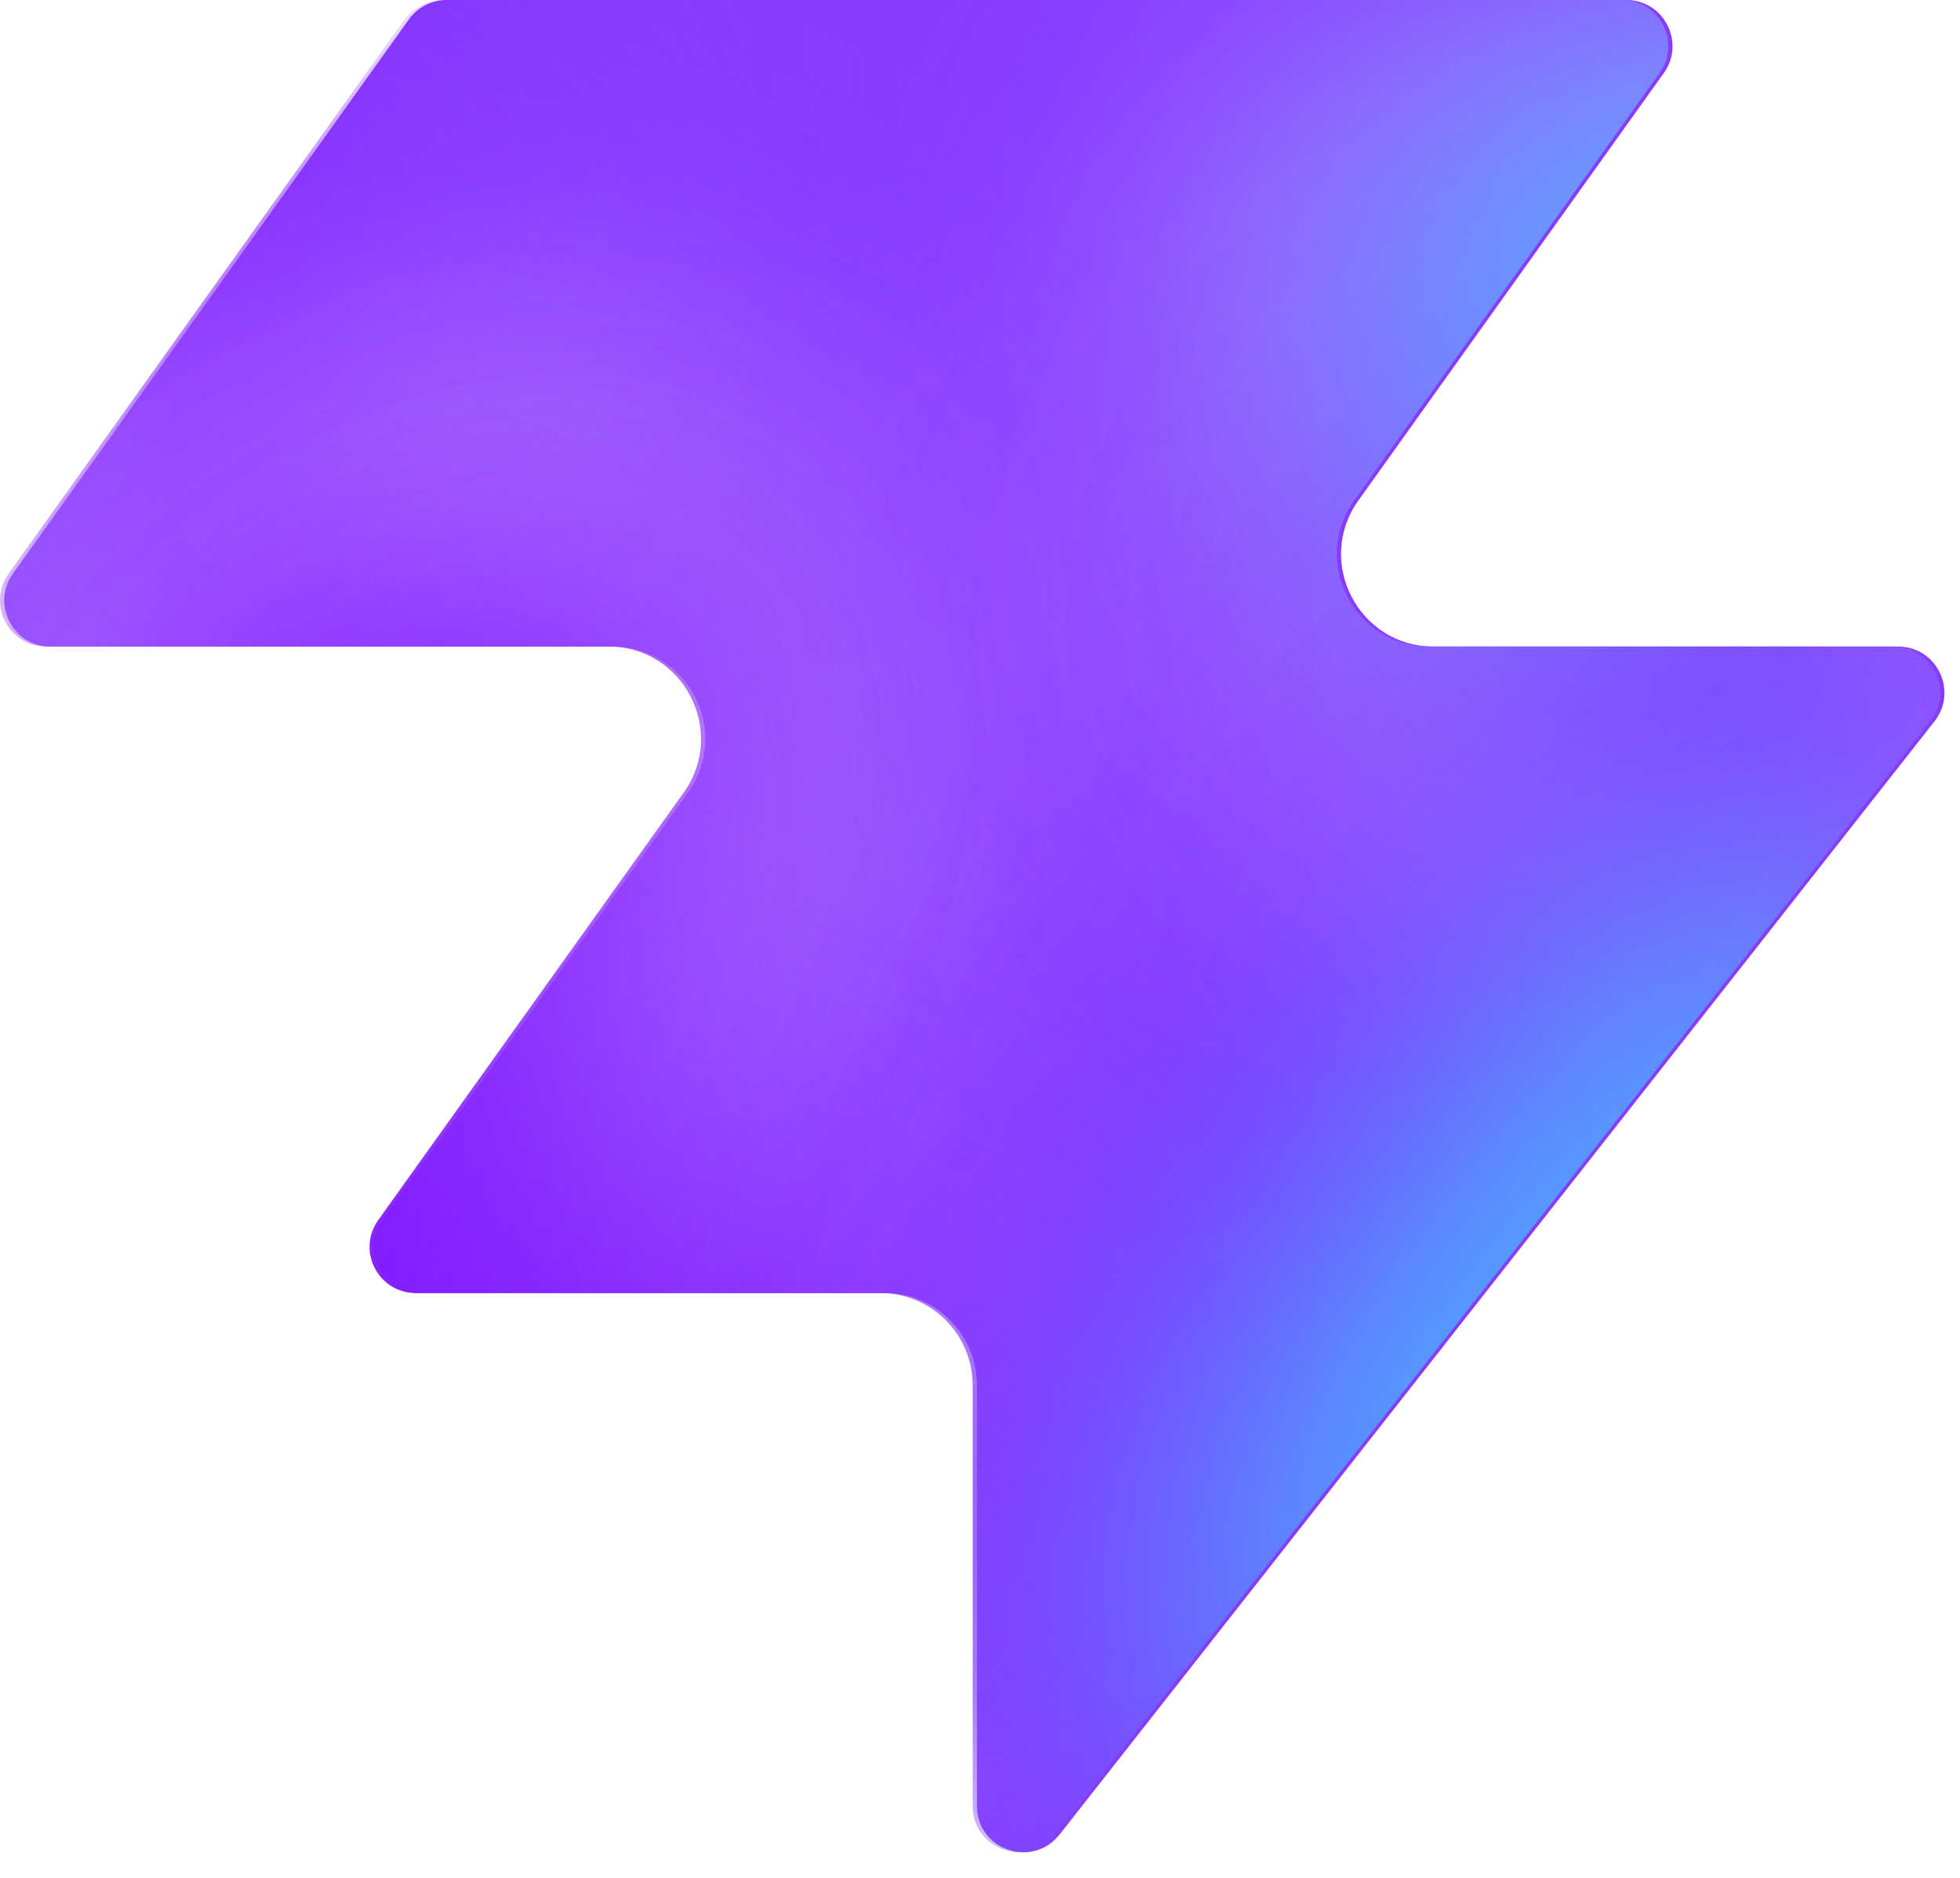
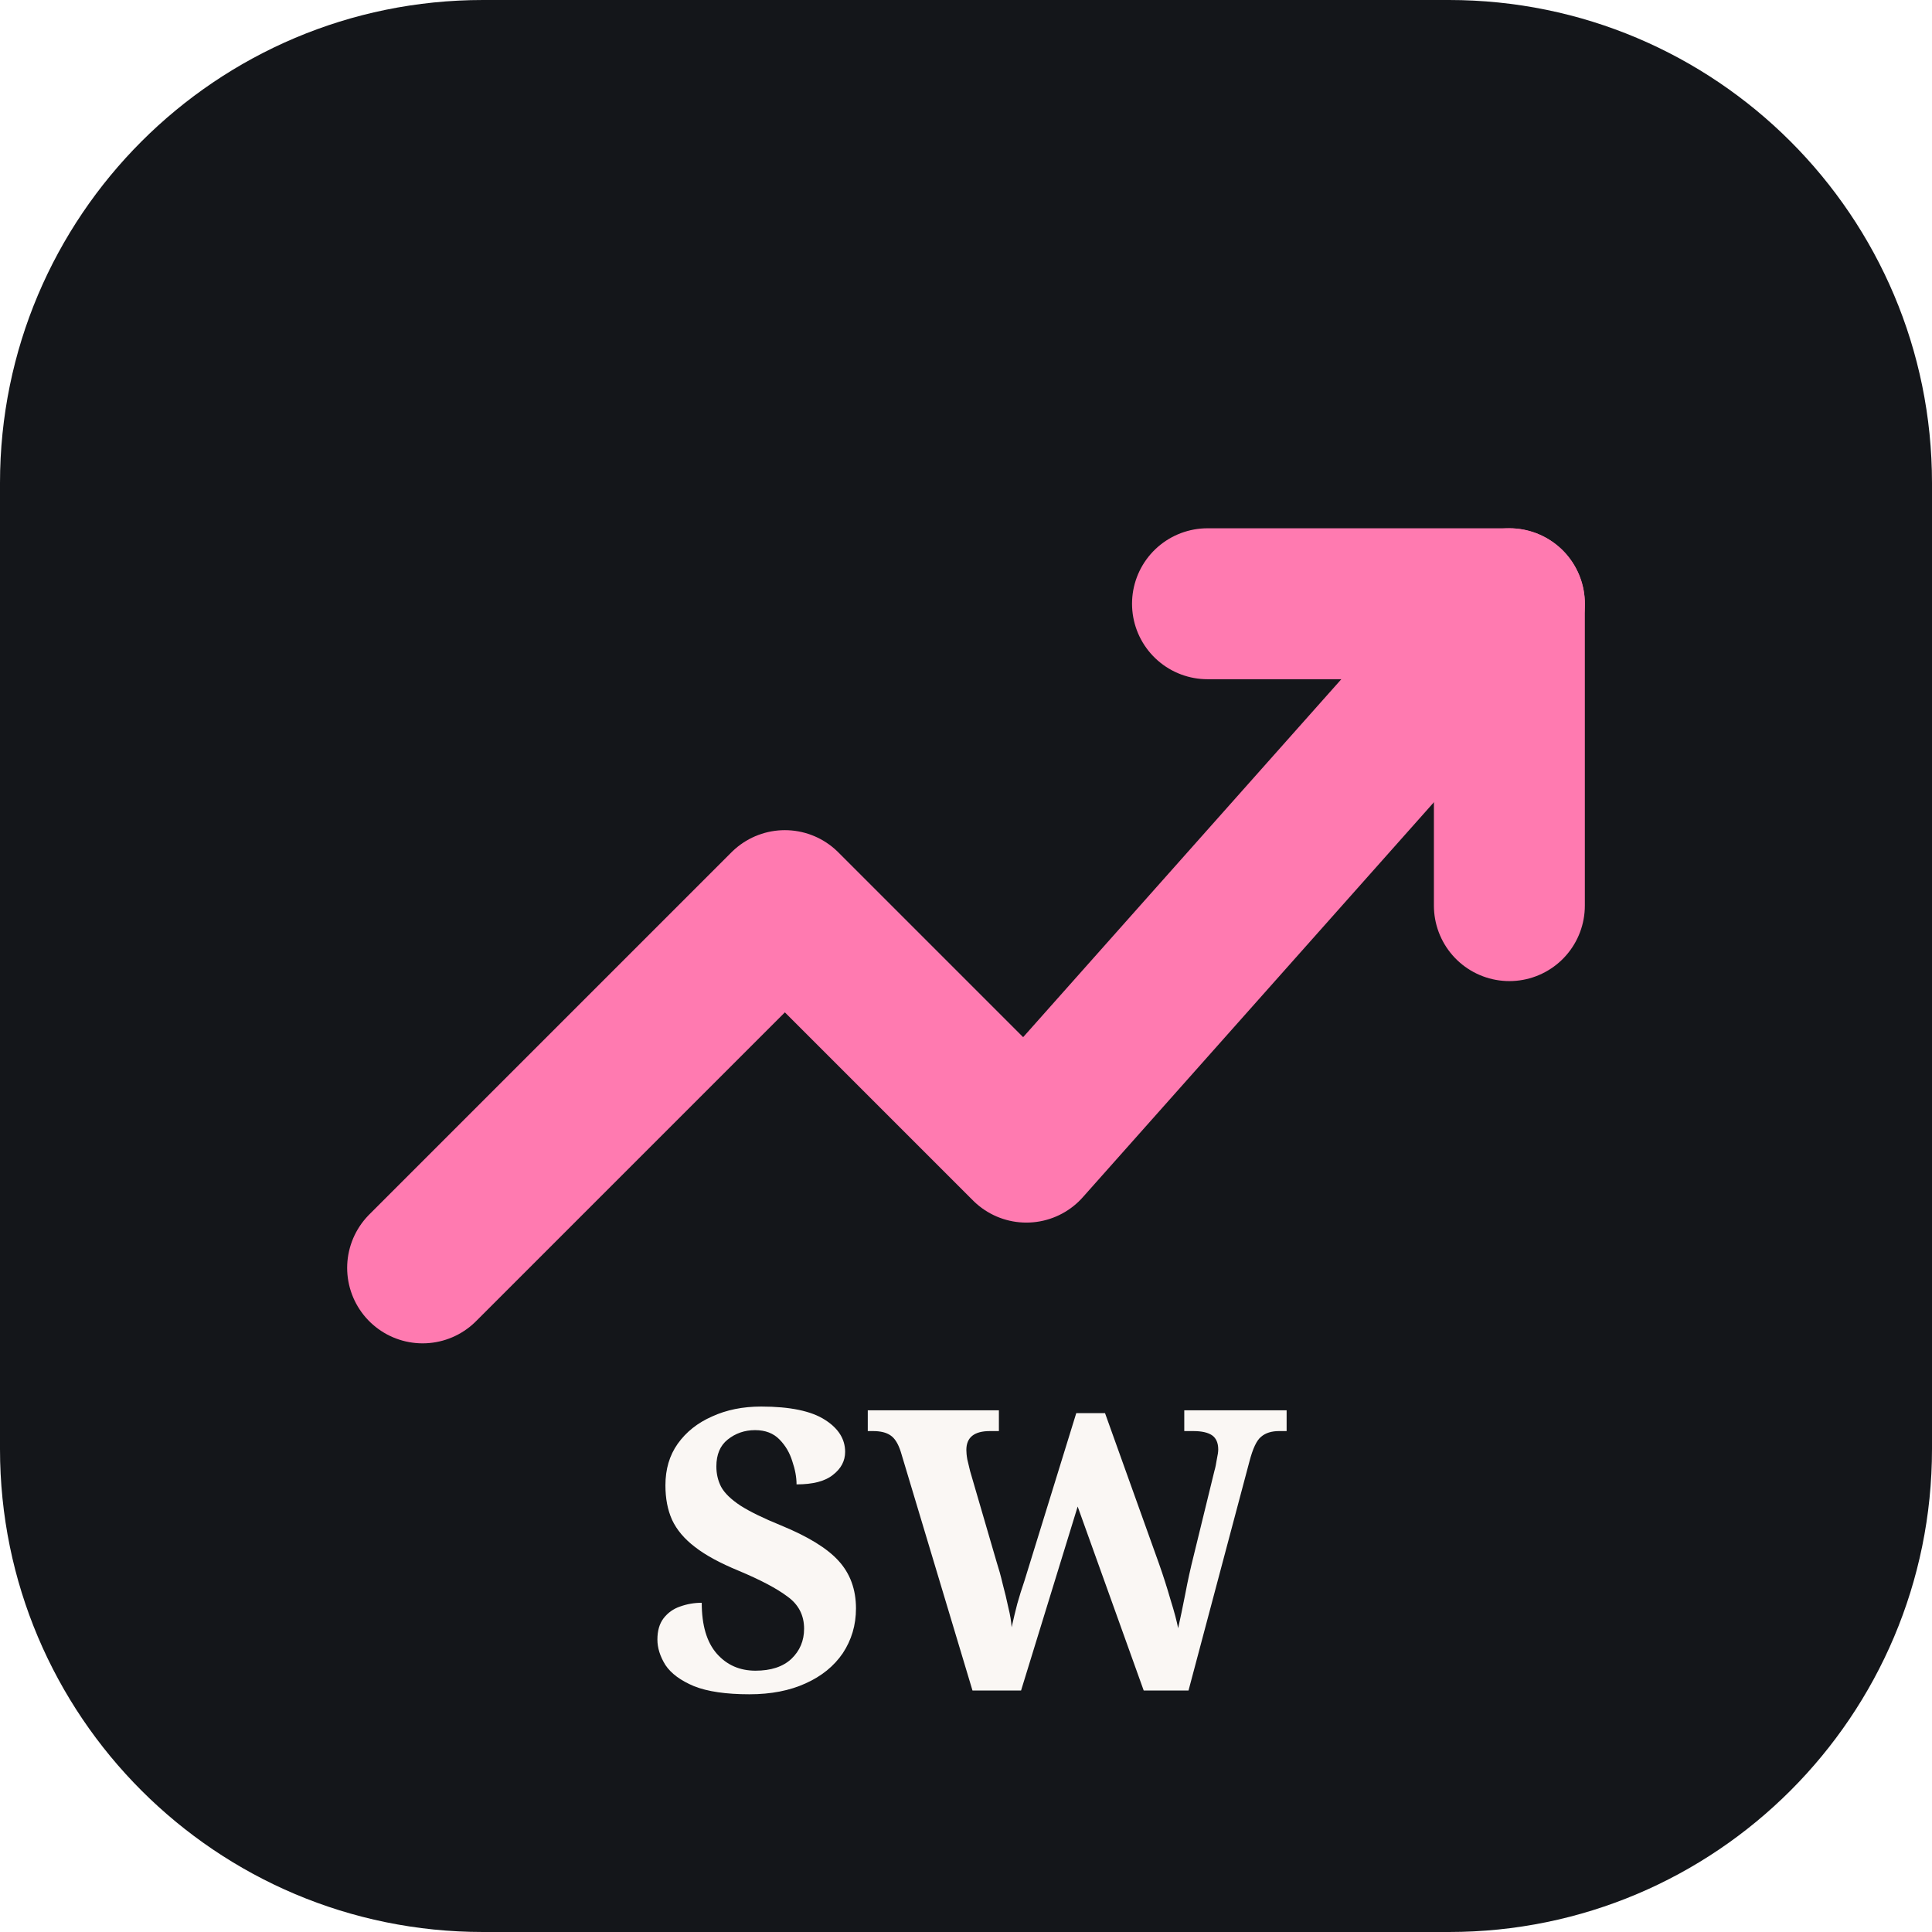
- <svg xmlns="http://www.w3.org/2000/svg" width="48" height="46" fill="none" viewBox="0 0 48 46">
-   <path fill="#863bff" d="M25.946 44.938c-.664.845-2.021.375-2.021-.698V33.937a2.26 2.26 0 0 0-2.262-2.262H10.287c-.92 0-1.456-1.04-.92-1.788l7.48-10.471c1.07-1.497 0-3.578-1.842-3.578H1.237c-.92 0-1.456-1.04-.92-1.788L10.013.474c.214-.297.556-.474.92-.474h28.894c.92 0 1.456 1.04.92 1.788l-7.48 10.471c-1.07 1.498 0 3.579 1.842 3.579h11.377c.943 0 1.473 1.088.89 1.83L25.947 44.94z" style="fill:#863bff;fill:color(display-p3 .525 .23 1);fill-opacity:1" />
-   <mask id="a" width="48" height="46" x="0" y="0" maskUnits="userSpaceOnUse" style="mask-type:alpha">
-     <path fill="#000" d="M25.842 44.938c-.664.844-2.021.375-2.021-.698V33.937a2.26 2.26 0 0 0-2.262-2.262H10.183c-.92 0-1.456-1.04-.92-1.788l7.48-10.471c1.07-1.498 0-3.579-1.842-3.579H1.133c-.92 0-1.456-1.04-.92-1.787L9.91.473c.214-.297.556-.474.92-.474h28.894c.92 0 1.456 1.04.92 1.788l-7.48 10.471c-1.07 1.498 0 3.578 1.842 3.578h11.377c.943 0 1.473 1.088.89 1.832L25.843 44.94z" style="fill:#000;fill-opacity:1" />
-   </mask>
-   <g mask="url(#a)">
-     <g filter="url(#b)">
-       <ellipse cx="5.508" cy="14.704" fill="#ede6ff" rx="5.508" ry="14.704" style="fill:#ede6ff;fill:color(display-p3 .927 .903 1);fill-opacity:1" transform="matrix(.00324 1 1 -.00324 -4.47 31.516)" />
-     </g>
-     <g filter="url(#c)">
-       <ellipse cx="10.399" cy="29.851" fill="#ede6ff" rx="10.399" ry="29.851" style="fill:#ede6ff;fill:color(display-p3 .927 .903 1);fill-opacity:1" transform="matrix(.00324 1 1 -.00324 -39.328 7.883)" />
-     </g>
-     <g filter="url(#d)">
-       <ellipse cx="5.508" cy="30.487" fill="#7e14ff" rx="5.508" ry="30.487" style="fill:#7e14ff;fill:color(display-p3 .492 .077 1);fill-opacity:1" transform="rotate(89.814 -25.913 -14.639)scale(1 -1)" />
-     </g>
-     <g filter="url(#e)">
-       <ellipse cx="5.508" cy="30.599" fill="#7e14ff" rx="5.508" ry="30.599" style="fill:#7e14ff;fill:color(display-p3 .492 .077 1);fill-opacity:1" transform="rotate(89.814 -32.644 -3.334)scale(1 -1)" />
-     </g>
-     <g filter="url(#f)">
-       <ellipse cx="5.508" cy="30.599" fill="#7e14ff" rx="5.508" ry="30.599" style="fill:#7e14ff;fill:color(display-p3 .492 .077 1);fill-opacity:1" transform="matrix(.00324 1 1 -.00324 -34.34 30.47)" />
-     </g>
-     <g filter="url(#g)">
-       <ellipse cx="14.072" cy="22.078" fill="#ede6ff" rx="14.072" ry="22.078" style="fill:#ede6ff;fill:color(display-p3 .927 .903 1);fill-opacity:1" transform="rotate(93.35 24.506 48.493)scale(-1 1)" />
-     </g>
-     <g filter="url(#h)">
-       <ellipse cx="3.47" cy="21.501" fill="#7e14ff" rx="3.47" ry="21.501" style="fill:#7e14ff;fill:color(display-p3 .492 .077 1);fill-opacity:1" transform="rotate(89.009 28.708 47.59)scale(-1 1)" />
-     </g>
-     <g filter="url(#i)">
-       <ellipse cx="3.47" cy="21.501" fill="#7e14ff" rx="3.47" ry="21.501" style="fill:#7e14ff;fill:color(display-p3 .492 .077 1);fill-opacity:1" transform="rotate(89.009 28.708 47.59)scale(-1 1)" />
-     </g>
-     <g filter="url(#j)">
-       <ellipse cx=".387" cy="8.972" fill="#7e14ff" rx="4.407" ry="29.108" style="fill:#7e14ff;fill:color(display-p3 .492 .077 1);fill-opacity:1" transform="rotate(39.51 .387 8.972)" />
-     </g>
-     <g filter="url(#k)">
-       <ellipse cx="47.523" cy="-6.092" fill="#7e14ff" rx="4.407" ry="29.108" style="fill:#7e14ff;fill:color(display-p3 .492 .077 1);fill-opacity:1" transform="rotate(37.892 47.523 -6.092)" />
-     </g>
-     <g filter="url(#l)">
-       <ellipse cx="41.412" cy="6.333" fill="#47bfff" rx="5.971" ry="9.665" style="fill:#47bfff;fill:color(display-p3 .28 .748 1);fill-opacity:1" transform="rotate(37.892 41.412 6.333)" />
-     </g>
-     <g filter="url(#m)">
-       <ellipse cx="-1.879" cy="38.332" fill="#7e14ff" rx="4.407" ry="29.108" style="fill:#7e14ff;fill:color(display-p3 .492 .077 1);fill-opacity:1" transform="rotate(37.892 -1.88 38.332)" />
-     </g>
-     <g filter="url(#n)">
-       <ellipse cx="-1.879" cy="38.332" fill="#7e14ff" rx="4.407" ry="29.108" style="fill:#7e14ff;fill:color(display-p3 .492 .077 1);fill-opacity:1" transform="rotate(37.892 -1.88 38.332)" />
-     </g>
-     <g filter="url(#o)">
-       <ellipse cx="35.651" cy="29.907" fill="#7e14ff" rx="4.407" ry="29.108" style="fill:#7e14ff;fill:color(display-p3 .492 .077 1);fill-opacity:1" transform="rotate(37.892 35.651 29.907)" />
-     </g>
-     <g filter="url(#p)">
-       <ellipse cx="38.418" cy="32.4" fill="#47bfff" rx="5.971" ry="15.297" style="fill:#47bfff;fill:color(display-p3 .28 .748 1);fill-opacity:1" transform="rotate(37.892 38.418 32.4)" />
-     </g>
-   </g>
-   <defs>
-     <filter id="b" width="60.045" height="41.654" x="-19.77" y="16.149" color-interpolation-filters="sRGB" filterUnits="userSpaceOnUse">
-       <feFlood flood-opacity="0" result="BackgroundImageFix" />
-       <feBlend in="SourceGraphic" in2="BackgroundImageFix" result="shape" />
-       <feGaussianBlur result="effect1_foregroundBlur_2002_17158" stdDeviation="7.659" />
-     </filter>
-     <filter id="c" width="90.34" height="51.437" x="-54.613" y="-7.533" color-interpolation-filters="sRGB" filterUnits="userSpaceOnUse">
-       <feFlood flood-opacity="0" result="BackgroundImageFix" />
-       <feBlend in="SourceGraphic" in2="BackgroundImageFix" result="shape" />
-       <feGaussianBlur result="effect1_foregroundBlur_2002_17158" stdDeviation="7.659" />
-     </filter>
-     <filter id="d" width="79.355" height="29.4" x="-49.64" y="2.03" color-interpolation-filters="sRGB" filterUnits="userSpaceOnUse">
-       <feFlood flood-opacity="0" result="BackgroundImageFix" />
-       <feBlend in="SourceGraphic" in2="BackgroundImageFix" result="shape" />
-       <feGaussianBlur result="effect1_foregroundBlur_2002_17158" stdDeviation="4.596" />
-     </filter>
-     <filter id="e" width="79.579" height="29.4" x="-45.045" y="20.029" color-interpolation-filters="sRGB" filterUnits="userSpaceOnUse">
-       <feFlood flood-opacity="0" result="BackgroundImageFix" />
-       <feBlend in="SourceGraphic" in2="BackgroundImageFix" result="shape" />
-       <feGaussianBlur result="effect1_foregroundBlur_2002_17158" stdDeviation="4.596" />
-     </filter>
-     <filter id="f" width="79.579" height="29.4" x="-43.513" y="21.178" color-interpolation-filters="sRGB" filterUnits="userSpaceOnUse">
-       <feFlood flood-opacity="0" result="BackgroundImageFix" />
-       <feBlend in="SourceGraphic" in2="BackgroundImageFix" result="shape" />
-       <feGaussianBlur result="effect1_foregroundBlur_2002_17158" stdDeviation="4.596" />
-     </filter>
-     <filter id="g" width="74.749" height="58.852" x="15.756" y="-17.901" color-interpolation-filters="sRGB" filterUnits="userSpaceOnUse">
-       <feFlood flood-opacity="0" result="BackgroundImageFix" />
-       <feBlend in="SourceGraphic" in2="BackgroundImageFix" result="shape" />
-       <feGaussianBlur result="effect1_foregroundBlur_2002_17158" stdDeviation="7.659" />
-     </filter>
-     <filter id="h" width="61.377" height="25.362" x="23.548" y="2.284" color-interpolation-filters="sRGB" filterUnits="userSpaceOnUse">
-       <feFlood flood-opacity="0" result="BackgroundImageFix" />
-       <feBlend in="SourceGraphic" in2="BackgroundImageFix" result="shape" />
-       <feGaussianBlur result="effect1_foregroundBlur_2002_17158" stdDeviation="4.596" />
-     </filter>
-     <filter id="i" width="61.377" height="25.362" x="23.548" y="2.284" color-interpolation-filters="sRGB" filterUnits="userSpaceOnUse">
-       <feFlood flood-opacity="0" result="BackgroundImageFix" />
-       <feBlend in="SourceGraphic" in2="BackgroundImageFix" result="shape" />
-       <feGaussianBlur result="effect1_foregroundBlur_2002_17158" stdDeviation="4.596" />
-     </filter>
-     <filter id="j" width="56.045" height="63.649" x="-27.636" y="-22.853" color-interpolation-filters="sRGB" filterUnits="userSpaceOnUse">
-       <feFlood flood-opacity="0" result="BackgroundImageFix" />
-       <feBlend in="SourceGraphic" in2="BackgroundImageFix" result="shape" />
-       <feGaussianBlur result="effect1_foregroundBlur_2002_17158" stdDeviation="4.596" />
-     </filter>
-     <filter id="k" width="54.814" height="64.646" x="20.116" y="-38.415" color-interpolation-filters="sRGB" filterUnits="userSpaceOnUse">
-       <feFlood flood-opacity="0" result="BackgroundImageFix" />
-       <feBlend in="SourceGraphic" in2="BackgroundImageFix" result="shape" />
-       <feGaussianBlur result="effect1_foregroundBlur_2002_17158" stdDeviation="4.596" />
-     </filter>
-     <filter id="l" width="33.541" height="35.313" x="24.641" y="-11.323" color-interpolation-filters="sRGB" filterUnits="userSpaceOnUse">
-       <feFlood flood-opacity="0" result="BackgroundImageFix" />
-       <feBlend in="SourceGraphic" in2="BackgroundImageFix" result="shape" />
-       <feGaussianBlur result="effect1_foregroundBlur_2002_17158" stdDeviation="4.596" />
-     </filter>
-     <filter id="m" width="54.814" height="64.646" x="-29.286" y="6.009" color-interpolation-filters="sRGB" filterUnits="userSpaceOnUse">
-       <feFlood flood-opacity="0" result="BackgroundImageFix" />
-       <feBlend in="SourceGraphic" in2="BackgroundImageFix" result="shape" />
-       <feGaussianBlur result="effect1_foregroundBlur_2002_17158" stdDeviation="4.596" />
-     </filter>
-     <filter id="n" width="54.814" height="64.646" x="-29.286" y="6.009" color-interpolation-filters="sRGB" filterUnits="userSpaceOnUse">
-       <feFlood flood-opacity="0" result="BackgroundImageFix" />
-       <feBlend in="SourceGraphic" in2="BackgroundImageFix" result="shape" />
-       <feGaussianBlur result="effect1_foregroundBlur_2002_17158" stdDeviation="4.596" />
-     </filter>
-     <filter id="o" width="54.814" height="64.646" x="8.244" y="-2.416" color-interpolation-filters="sRGB" filterUnits="userSpaceOnUse">
-       <feFlood flood-opacity="0" result="BackgroundImageFix" />
-       <feBlend in="SourceGraphic" in2="BackgroundImageFix" result="shape" />
-       <feGaussianBlur result="effect1_foregroundBlur_2002_17158" stdDeviation="4.596" />
-     </filter>
-     <filter id="p" width="39.409" height="43.623" x="18.713" y="10.588" color-interpolation-filters="sRGB" filterUnits="userSpaceOnUse">
-       <feFlood flood-opacity="0" result="BackgroundImageFix" />
-       <feBlend in="SourceGraphic" in2="BackgroundImageFix" result="shape" />
-       <feGaussianBlur result="effect1_foregroundBlur_2002_17158" stdDeviation="4.596" />
-     </filter>
-   </defs>
+ <svg xmlns="http://www.w3.org/2000/svg" viewBox="0 0 64 64">
+   <rect width="64" height="64" rx="16" fill="#14161a" />
+   <path d="M14 42l12-12 8 8 16-18" fill="none" stroke="#ff7ab0" stroke-width="5" stroke-linecap="round" stroke-linejoin="round" />
+   <path d="M40 20h10v10" fill="none" stroke="#ff7ab0" stroke-width="5" stroke-linecap="round" stroke-linejoin="round" />
+   <text x="32" y="56" text-anchor="middle" font-family="Georgia, serif" font-size="13" font-weight="700" fill="#faf7f4">SW</text>
</svg>
